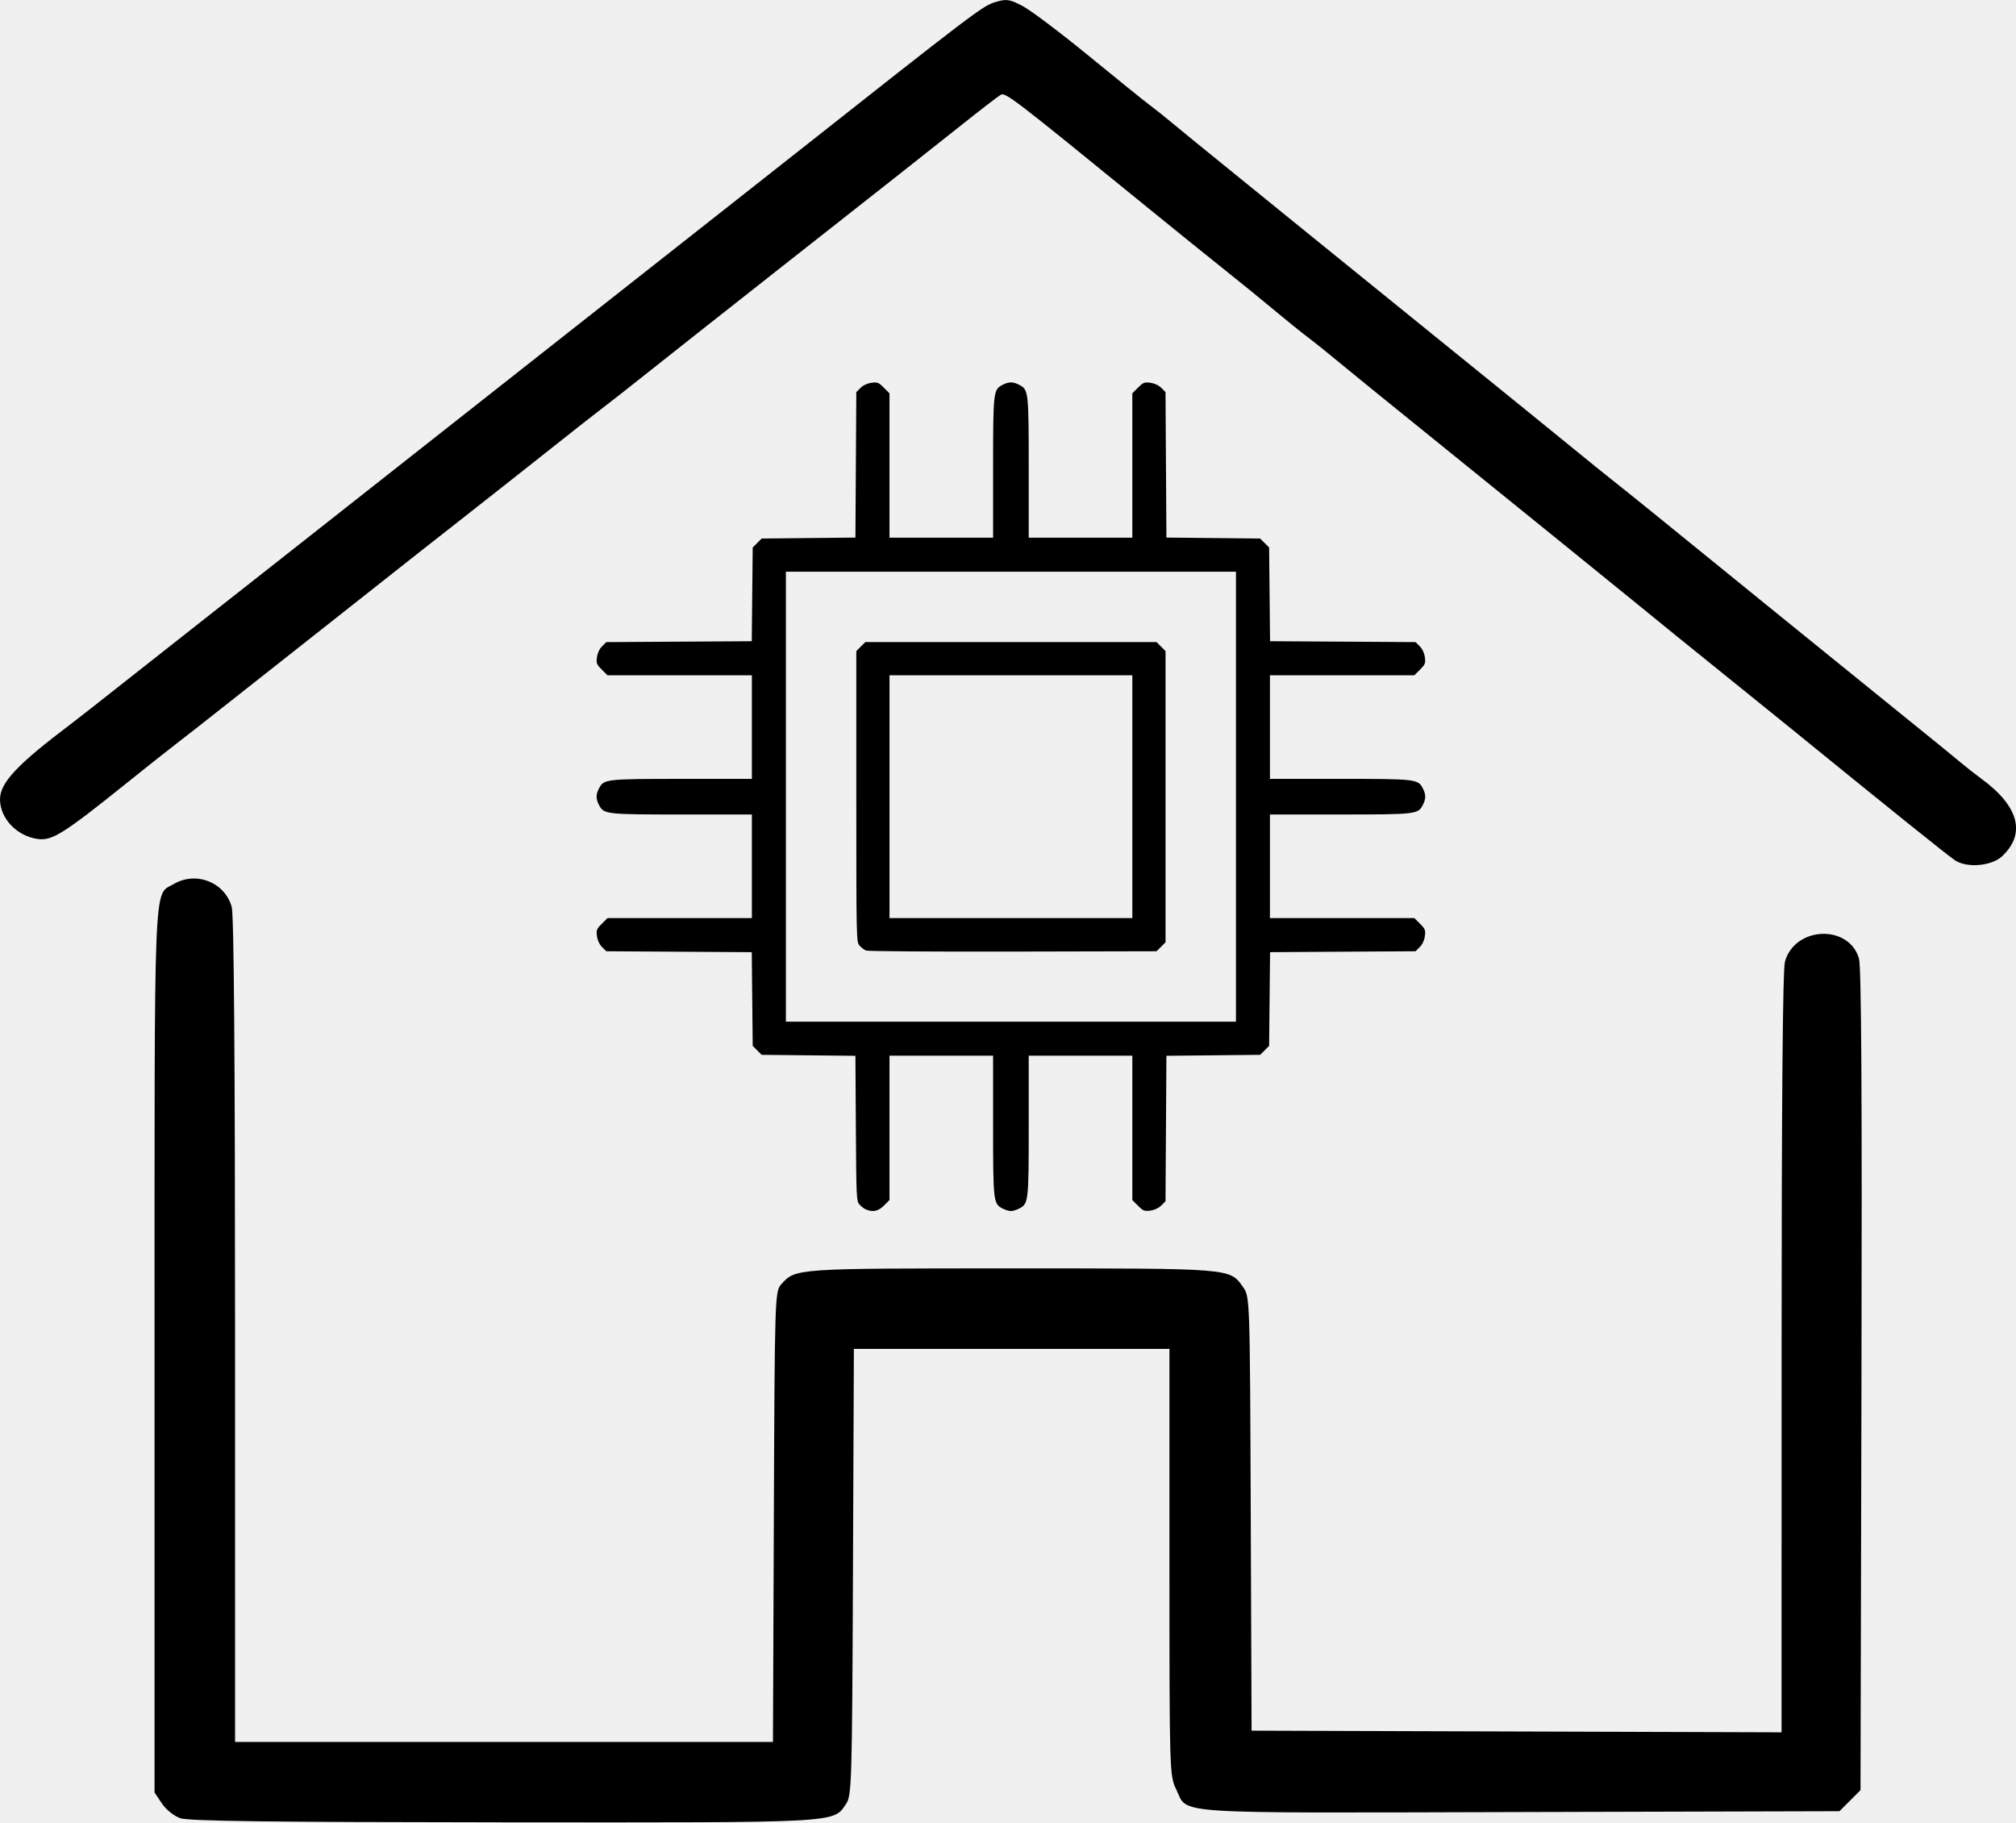
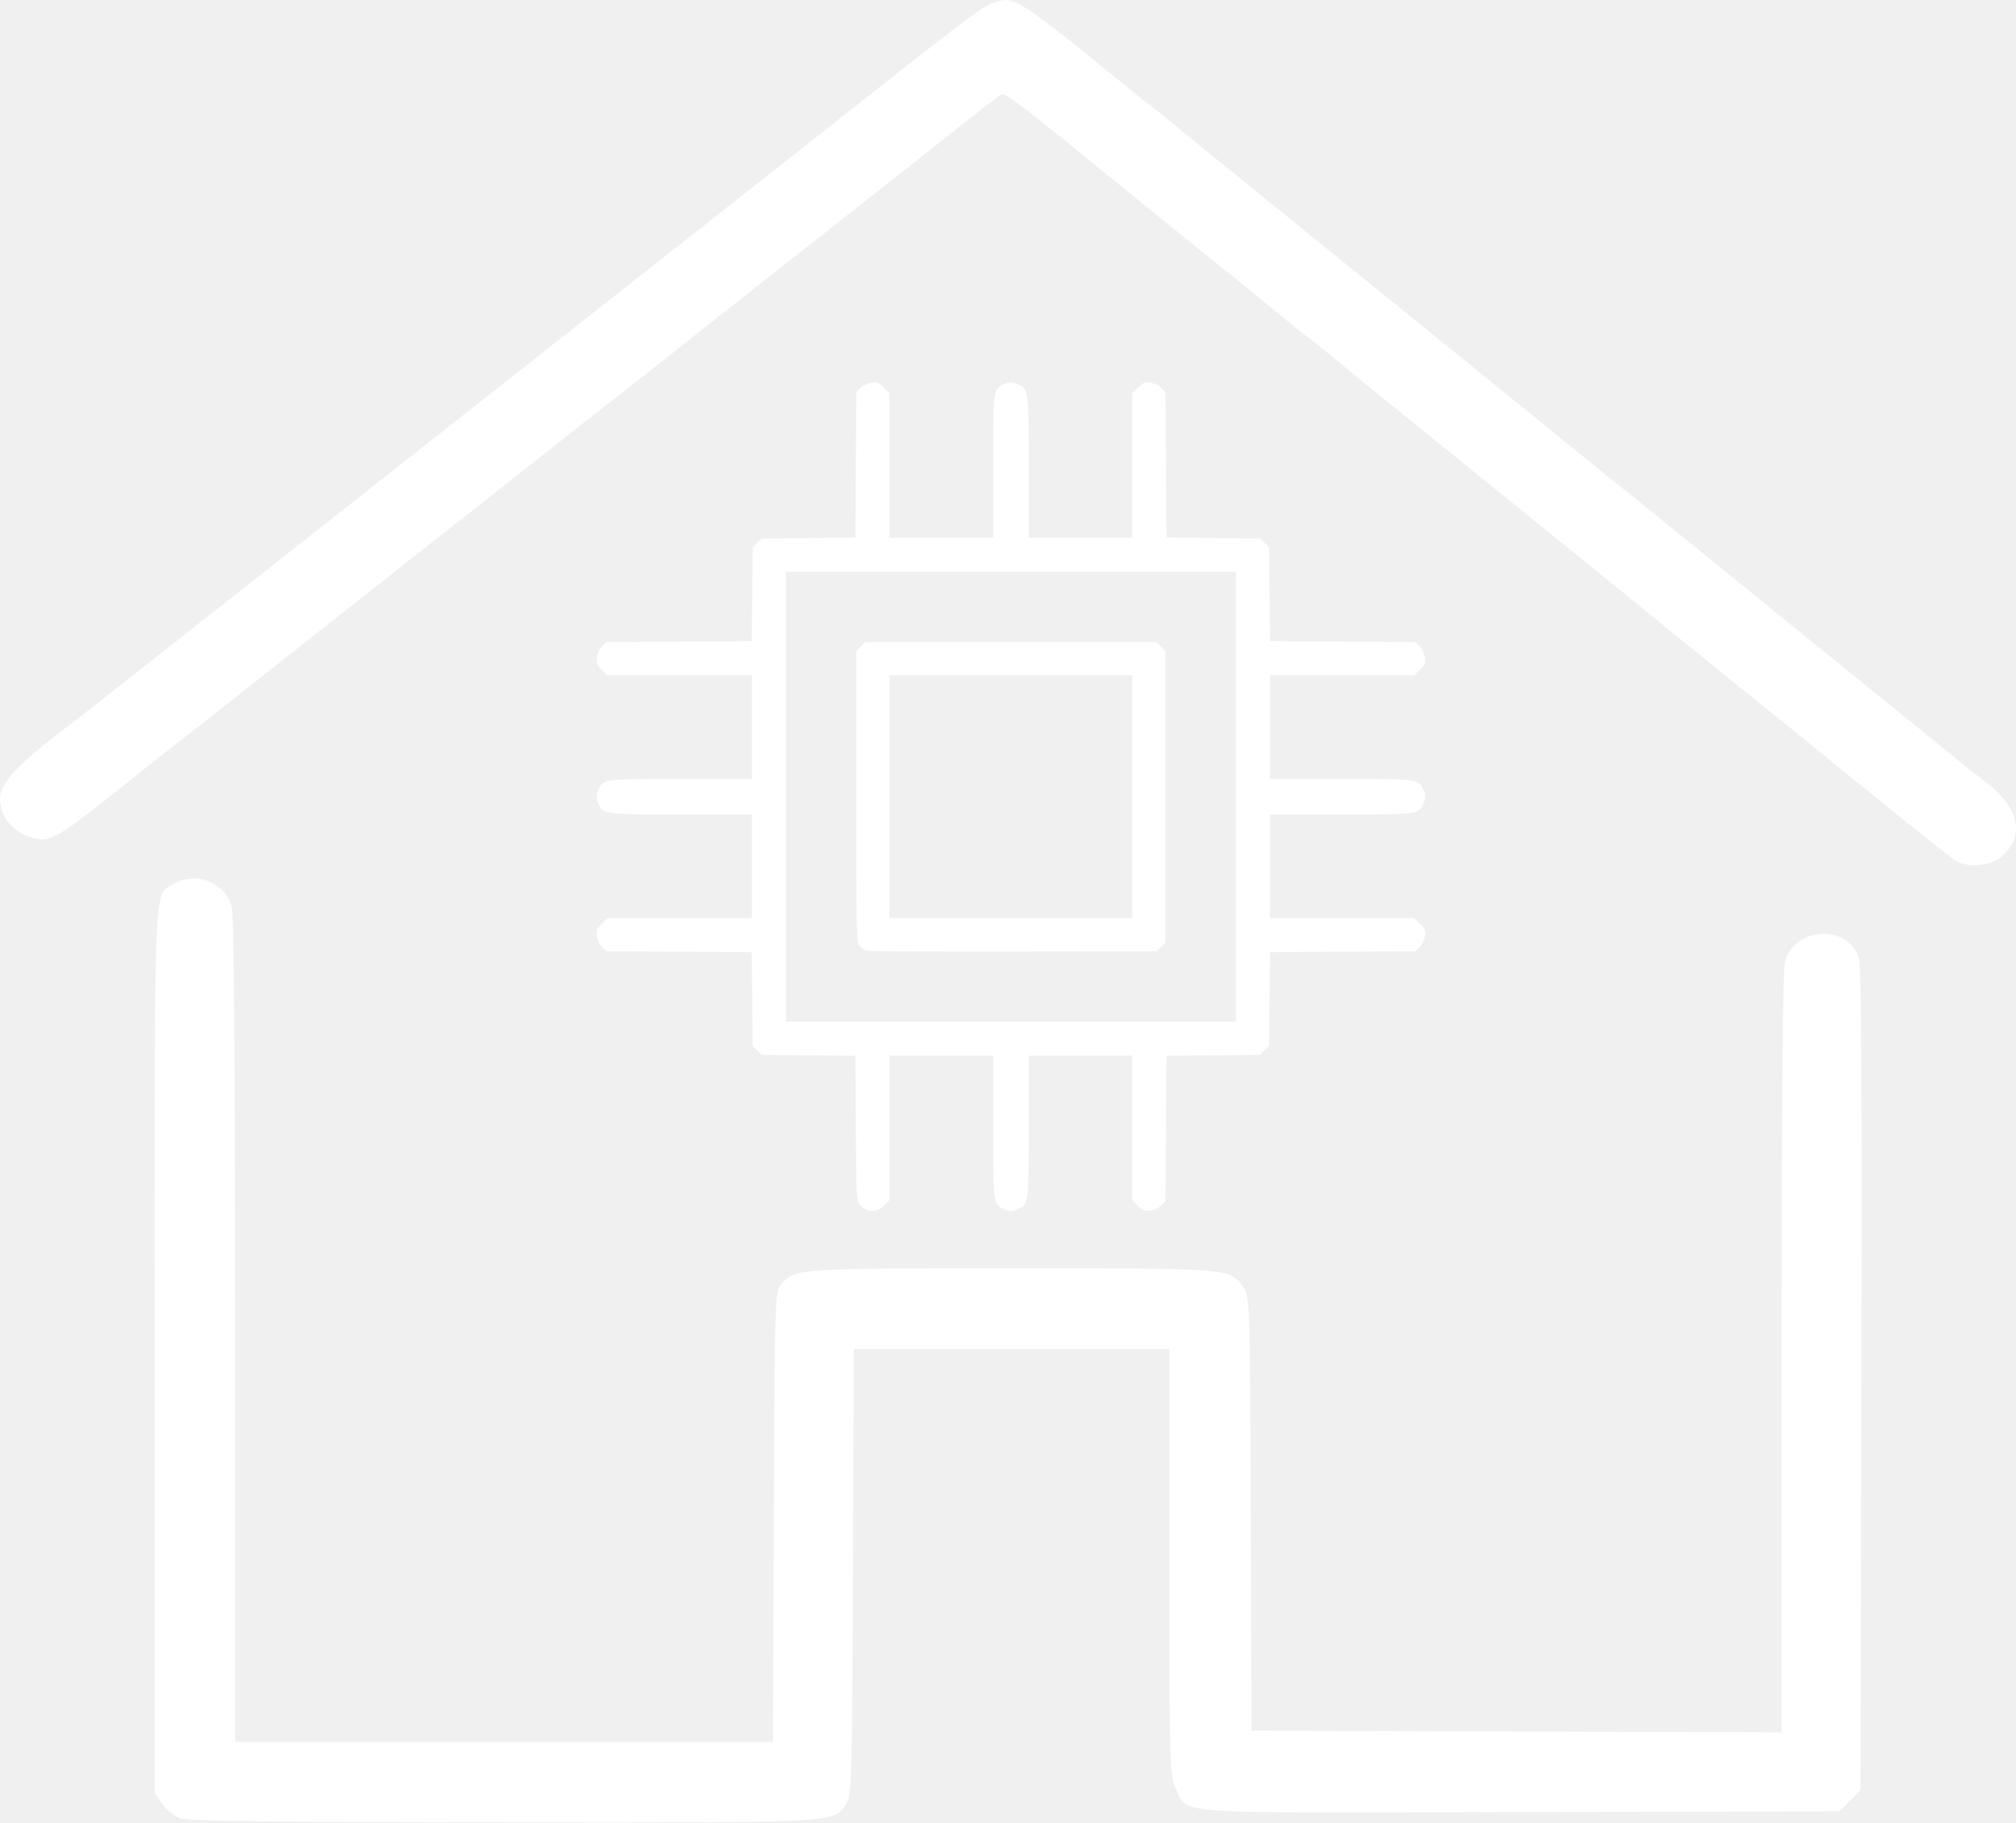
<svg xmlns="http://www.w3.org/2000/svg" width="165.558mm" height="149.682mm" viewBox="0 0 165.558 149.682" version="1.1" id="svg8">
  <defs id="defs2" />
  <g id="layer1" transform="translate(-17.12475,-117.4104)">
-     <path style="fill:#000000;stroke-width:0.265" d="m 31.941,266.751 c -0.524,-0.18 -1.176,-0.701 -1.521,-1.215 l -0.604,-0.899 v -36.235 c 0,-39.771 -0.097,-37.394 1.566,-38.377 1.841,-1.087 4.209,-0.154 4.774,1.881 0.178,0.642 0.271,12.537 0.272,34.776 l 0.002,33.801 h 22.086 22.086 l 0.073,-18.493 c 0.071,-18.065 0.085,-18.507 0.602,-19.087 1.178,-1.321 1.079,-1.314 18.918,-1.314 18.224,0 17.901,-0.026 19.009,1.53 0.564,0.792 0.567,0.881 0.635,18.617 l 0.068,17.821 21.762,0.068 21.762,0.068 0.002,-31.156 c 0.001,-20.68 0.094,-31.488 0.276,-32.143 0.807,-2.907 5.257,-3.091 6.08,-0.251 0.195,0.674 0.258,11.346 0.204,34.637 l -0.079,33.663 -0.865,0.865 -0.865,0.865 -26.195,0.07 c -29.317,0.078 -27.266,0.214 -28.272,-1.866 -0.548,-1.132 -0.556,-1.406 -0.556,-18.66 V 228.203 H 100.203 87.247 l -0.075,18.322 c -0.07,17.252 -0.103,18.364 -0.559,19.036 -1.081,1.593 -0.235,1.547 -28.223,1.525 -19.048,-0.015 -25.765,-0.1 -26.449,-0.336 z M 177.665,188.066 c -0.618,-0.414 -5.666,-4.472 -13.745,-11.05 -1.258,-1.025 -3.622,-2.935 -5.252,-4.244 -1.63,-1.31 -3.339,-2.69 -3.797,-3.067 -1.644,-1.354 -16.542,-13.434 -21.338,-17.301 -2.692,-2.171 -5.617,-4.548 -6.499,-5.283 -0.882,-0.735 -2.004,-1.633 -2.492,-1.997 -0.488,-0.364 -1.743,-1.376 -2.787,-2.249 -1.045,-0.873 -2.9,-2.383 -4.123,-3.354 -1.223,-0.972 -4.069,-3.271 -6.324,-5.108 -10.985,-8.95 -11.618,-9.436 -11.999,-9.218 -0.209,0.12 -1.613,1.199 -3.12,2.399 -2.894,2.303 -6.248,4.95 -15.85,12.503 -3.237,2.547 -7.458,5.88 -9.38,7.408 -1.922,1.528 -3.891,3.076 -4.376,3.44 -0.485,0.364 -2.456,1.912 -4.38,3.44 -1.924,1.528 -5.246,4.147 -7.382,5.821 -2.136,1.673 -4.858,3.817 -6.049,4.763 -1.191,0.946 -3.755,2.97 -5.698,4.498 -1.943,1.528 -5.155,4.062 -7.138,5.632 -1.983,1.57 -3.957,3.117 -4.386,3.44 -0.429,0.322 -2.275,1.785 -4.101,3.251 -5.112,4.103 -6.043,4.687 -7.214,4.531 -1.709,-0.229 -3.09,-1.666 -3.109,-3.234 -0.016,-1.373 1.391,-2.875 5.816,-6.21 0.483,-0.364 2.457,-1.912 4.388,-3.44 1.931,-1.528 5.096,-4.022 7.033,-5.542 1.938,-1.52 4.475,-3.517 5.639,-4.436 2.933,-2.317 8.938,-7.048 13.429,-10.581 2.073,-1.631 5.625,-4.429 7.892,-6.218 2.268,-1.789 6.772,-5.337 10.009,-7.883 3.237,-2.547 7.544,-5.94 9.572,-7.541 16.602,-13.108 16.907,-13.339 17.988,-13.663 0.887,-0.266 1.144,-0.227 2.21,0.331 0.663,0.348 3.095,2.18 5.404,4.071 2.309,1.892 4.595,3.737 5.081,4.101 0.486,0.364 1.247,0.97 1.692,1.346 0.445,0.377 2.773,2.276 5.174,4.221 2.401,1.945 5.259,4.264 6.35,5.154 1.091,0.89 5.616,4.556 10.054,8.148 4.438,3.591 9.379,7.6 10.98,8.908 1.601,1.308 3.256,2.648 3.679,2.977 0.885,0.69 4.944,3.974 9.408,7.611 1.697,1.382 3.554,2.891 4.127,3.352 0.573,0.461 2.769,2.241 4.879,3.956 2.11,1.715 5.087,4.126 6.615,5.358 1.528,1.232 3.142,2.548 3.586,2.923 0.445,0.376 1.215,0.981 1.712,1.344 3.074,2.25 3.677,4.506 1.701,6.362 -0.865,0.813 -2.898,0.988 -3.876,0.333 z" id="path4531" />
-     <path style="fill:#000000;stroke-width:0.133" d="m 88.245,216.754 c -0.146,-0.06 -0.386,-0.242 -0.532,-0.404 -0.256,-0.285 -0.267,-0.51 -0.303,-6.259 l -0.037,-5.963 -3.849,-0.039 -3.849,-0.039 -0.368,-0.368 -0.368,-0.368 -0.039,-3.849 -0.039,-3.849 -5.974,-0.037 -5.974,-0.037 -0.345,-0.345 c -0.215,-0.215 -0.373,-0.552 -0.419,-0.894 -0.067,-0.496 -0.029,-0.593 0.395,-1.017 l 0.469,-0.469 h 5.929 5.929 v -4.254 -4.254 h -5.721 c -6.285,0 -6.439,-0.018 -6.834,-0.781 -0.263,-0.509 -0.263,-0.855 0,-1.364 0.395,-0.763 0.548,-0.781 6.834,-0.781 h 5.721 v -4.254 -4.254 h -5.929 -5.929 l -0.469,-0.469 c -0.424,-0.424 -0.462,-0.522 -0.395,-1.017 0.046,-0.342 0.203,-0.678 0.419,-0.894 l 0.345,-0.345 5.974,-0.037 5.974,-0.037 0.039,-3.849 0.039,-3.849 0.368,-0.368 0.368,-0.368 3.849,-0.039 3.849,-0.039 0.037,-5.974 0.037,-5.974 0.345,-0.345 c 0.215,-0.215 0.552,-0.373 0.894,-0.419 0.496,-0.067 0.593,-0.029 1.017,0.395 l 0.469,0.469 v 5.929 5.929 h 4.254 4.254 V 155.852 c 0,-6.285 0.018,-6.439 0.781,-6.834 0.509,-0.263 0.855,-0.263 1.364,0 0.763,0.395 0.781,0.548 0.781,6.834 v 5.721 h 4.254 4.254 v -5.929 -5.929 l 0.469,-0.469 c 0.424,-0.424 0.522,-0.462 1.017,-0.395 0.342,0.046 0.678,0.203 0.894,0.419 l 0.345,0.345 0.037,5.974 0.037,5.974 3.849,0.039 3.849,0.039 0.368,0.368 0.368,0.368 0.039,3.849 0.039,3.849 5.974,0.037 5.974,0.037 0.345,0.345 c 0.215,0.215 0.373,0.552 0.419,0.894 0.067,0.496 0.029,0.593 -0.395,1.017 l -0.469,0.469 h -5.929 -5.929 v 4.254 4.254 h 5.721 c 6.285,0 6.439,0.018 6.834,0.781 0.263,0.509 0.263,0.855 0,1.364 -0.395,0.763 -0.548,0.781 -6.834,0.781 h -5.721 v 4.254 4.254 h 5.929 5.929 l 0.469,0.469 c 0.424,0.424 0.462,0.522 0.395,1.017 -0.046,0.342 -0.203,0.678 -0.419,0.894 l -0.345,0.345 -5.974,0.037 -5.974,0.037 -0.039,3.849 -0.039,3.849 -0.368,0.368 -0.368,0.368 -3.849,0.039 -3.849,0.039 -0.037,5.974 -0.037,5.974 -0.345,0.345 c -0.215,0.215 -0.552,0.373 -0.894,0.419 -0.496,0.067 -0.593,0.029 -1.017,-0.395 l -0.469,-0.469 v -5.929 -5.929 h -4.254 -4.254 v 5.721 c 0,6.285 -0.018,6.439 -0.781,6.834 -0.222,0.115 -0.528,0.208 -0.682,0.208 -0.153,0 -0.46,-0.094 -0.682,-0.208 -0.763,-0.395 -0.781,-0.548 -0.781,-6.834 v -5.721 h -4.254 -4.254 v 5.929 5.929 l -0.452,0.452 c -0.462,0.462 -0.905,0.56 -1.476,0.326 z M 118.624,182.845 V 164.365 H 100.144 81.664 v 18.48 18.48 h 18.48 18.48 z m -30.379,12.638 c -0.146,-0.06 -0.386,-0.243 -0.532,-0.405 -0.262,-0.291 -0.266,-0.483 -0.266,-12.244 v -11.948 l 0.369,-0.369 0.369,-0.369 h 11.959 11.959 l 0.369,0.369 0.369,0.369 v 11.959 11.959 l -0.369,0.369 -0.369,0.369 -11.796,0.026 c -6.488,0.014 -11.916,-0.024 -12.062,-0.084 z m 21.87,-12.638 v -9.971 h -9.971 -9.971 v 9.971 9.971 h 9.971 9.971 z" id="path4533" />
+     <path style="fill:#ffffff;stroke-width:0.265;fill-opacity:1" d="m 31.941,266.751 c -0.524,-0.18 -1.176,-0.701 -1.521,-1.215 l -0.604,-0.899 v -36.235 c 0,-39.771 -0.097,-37.394 1.566,-38.377 1.841,-1.087 4.209,-0.154 4.774,1.881 0.178,0.642 0.271,12.537 0.272,34.776 l 0.002,33.801 h 22.086 22.086 l 0.073,-18.493 c 0.071,-18.065 0.085,-18.507 0.602,-19.087 1.178,-1.321 1.079,-1.314 18.918,-1.314 18.224,0 17.901,-0.026 19.009,1.53 0.564,0.792 0.567,0.881 0.635,18.617 l 0.068,17.821 21.762,0.068 21.762,0.068 0.002,-31.156 c 0.001,-20.68 0.094,-31.488 0.276,-32.143 0.807,-2.907 5.257,-3.091 6.08,-0.251 0.195,0.674 0.258,11.346 0.204,34.637 l -0.079,33.663 -0.865,0.865 -0.865,0.865 -26.195,0.07 c -29.317,0.078 -27.266,0.214 -28.272,-1.866 -0.548,-1.132 -0.556,-1.406 -0.556,-18.66 V 228.203 H 100.203 87.247 l -0.075,18.322 c -0.07,17.252 -0.103,18.364 -0.559,19.036 -1.081,1.593 -0.235,1.547 -28.223,1.525 -19.048,-0.015 -25.765,-0.1 -26.449,-0.336 z M 177.665,188.066 c -0.618,-0.414 -5.666,-4.472 -13.745,-11.05 -1.258,-1.025 -3.622,-2.935 -5.252,-4.244 -1.63,-1.31 -3.339,-2.69 -3.797,-3.067 -1.644,-1.354 -16.542,-13.434 -21.338,-17.301 -2.692,-2.171 -5.617,-4.548 -6.499,-5.283 -0.882,-0.735 -2.004,-1.633 -2.492,-1.997 -0.488,-0.364 -1.743,-1.376 -2.787,-2.249 -1.045,-0.873 -2.9,-2.383 -4.123,-3.354 -1.223,-0.972 -4.069,-3.271 -6.324,-5.108 -10.985,-8.95 -11.618,-9.436 -11.999,-9.218 -0.209,0.12 -1.613,1.199 -3.12,2.399 -2.894,2.303 -6.248,4.95 -15.85,12.503 -3.237,2.547 -7.458,5.88 -9.38,7.408 -1.922,1.528 -3.891,3.076 -4.376,3.44 -0.485,0.364 -2.456,1.912 -4.38,3.44 -1.924,1.528 -5.246,4.147 -7.382,5.821 -2.136,1.673 -4.858,3.817 -6.049,4.763 -1.191,0.946 -3.755,2.97 -5.698,4.498 -1.943,1.528 -5.155,4.062 -7.138,5.632 -1.983,1.57 -3.957,3.117 -4.386,3.44 -0.429,0.322 -2.275,1.785 -4.101,3.251 -5.112,4.103 -6.043,4.687 -7.214,4.531 -1.709,-0.229 -3.09,-1.666 -3.109,-3.234 -0.016,-1.373 1.391,-2.875 5.816,-6.21 0.483,-0.364 2.457,-1.912 4.388,-3.44 1.931,-1.528 5.096,-4.022 7.033,-5.542 1.938,-1.52 4.475,-3.517 5.639,-4.436 2.933,-2.317 8.938,-7.048 13.429,-10.581 2.073,-1.631 5.625,-4.429 7.892,-6.218 2.268,-1.789 6.772,-5.337 10.009,-7.883 3.237,-2.547 7.544,-5.94 9.572,-7.541 16.602,-13.108 16.907,-13.339 17.988,-13.663 0.887,-0.266 1.144,-0.227 2.21,0.331 0.663,0.348 3.095,2.18 5.404,4.071 2.309,1.892 4.595,3.737 5.081,4.101 0.486,0.364 1.247,0.97 1.692,1.346 0.445,0.377 2.773,2.276 5.174,4.221 2.401,1.945 5.259,4.264 6.35,5.154 1.091,0.89 5.616,4.556 10.054,8.148 4.438,3.591 9.379,7.6 10.98,8.908 1.601,1.308 3.256,2.648 3.679,2.977 0.885,0.69 4.944,3.974 9.408,7.611 1.697,1.382 3.554,2.891 4.127,3.352 0.573,0.461 2.769,2.241 4.879,3.956 2.11,1.715 5.087,4.126 6.615,5.358 1.528,1.232 3.142,2.548 3.586,2.923 0.445,0.376 1.215,0.981 1.712,1.344 3.074,2.25 3.677,4.506 1.701,6.362 -0.865,0.813 -2.898,0.988 -3.876,0.333 z" id="path4531" />
+     <path style="fill:#ffffff;stroke-width:0.133;fill-opacity:1" d="m 88.245,216.754 c -0.146,-0.06 -0.386,-0.242 -0.532,-0.404 -0.256,-0.285 -0.267,-0.51 -0.303,-6.259 l -0.037,-5.963 -3.849,-0.039 -3.849,-0.039 -0.368,-0.368 -0.368,-0.368 -0.039,-3.849 -0.039,-3.849 -5.974,-0.037 -5.974,-0.037 -0.345,-0.345 c -0.215,-0.215 -0.373,-0.552 -0.419,-0.894 -0.067,-0.496 -0.029,-0.593 0.395,-1.017 l 0.469,-0.469 h 5.929 5.929 v -4.254 -4.254 h -5.721 c -6.285,0 -6.439,-0.018 -6.834,-0.781 -0.263,-0.509 -0.263,-0.855 0,-1.364 0.395,-0.763 0.548,-0.781 6.834,-0.781 h 5.721 v -4.254 -4.254 h -5.929 -5.929 l -0.469,-0.469 c -0.424,-0.424 -0.462,-0.522 -0.395,-1.017 0.046,-0.342 0.203,-0.678 0.419,-0.894 l 0.345,-0.345 5.974,-0.037 5.974,-0.037 0.039,-3.849 0.039,-3.849 0.368,-0.368 0.368,-0.368 3.849,-0.039 3.849,-0.039 0.037,-5.974 0.037,-5.974 0.345,-0.345 c 0.215,-0.215 0.552,-0.373 0.894,-0.419 0.496,-0.067 0.593,-0.029 1.017,0.395 l 0.469,0.469 v 5.929 5.929 h 4.254 4.254 V 155.852 c 0,-6.285 0.018,-6.439 0.781,-6.834 0.509,-0.263 0.855,-0.263 1.364,0 0.763,0.395 0.781,0.548 0.781,6.834 v 5.721 h 4.254 4.254 v -5.929 -5.929 l 0.469,-0.469 c 0.424,-0.424 0.522,-0.462 1.017,-0.395 0.342,0.046 0.678,0.203 0.894,0.419 l 0.345,0.345 0.037,5.974 0.037,5.974 3.849,0.039 3.849,0.039 0.368,0.368 0.368,0.368 0.039,3.849 0.039,3.849 5.974,0.037 5.974,0.037 0.345,0.345 c 0.215,0.215 0.373,0.552 0.419,0.894 0.067,0.496 0.029,0.593 -0.395,1.017 l -0.469,0.469 h -5.929 -5.929 v 4.254 4.254 h 5.721 c 6.285,0 6.439,0.018 6.834,0.781 0.263,0.509 0.263,0.855 0,1.364 -0.395,0.763 -0.548,0.781 -6.834,0.781 h -5.721 v 4.254 4.254 h 5.929 5.929 l 0.469,0.469 c 0.424,0.424 0.462,0.522 0.395,1.017 -0.046,0.342 -0.203,0.678 -0.419,0.894 l -0.345,0.345 -5.974,0.037 -5.974,0.037 -0.039,3.849 -0.039,3.849 -0.368,0.368 -0.368,0.368 -3.849,0.039 -3.849,0.039 -0.037,5.974 -0.037,5.974 -0.345,0.345 c -0.215,0.215 -0.552,0.373 -0.894,0.419 -0.496,0.067 -0.593,0.029 -1.017,-0.395 l -0.469,-0.469 v -5.929 -5.929 h -4.254 -4.254 v 5.721 c 0,6.285 -0.018,6.439 -0.781,6.834 -0.222,0.115 -0.528,0.208 -0.682,0.208 -0.153,0 -0.46,-0.094 -0.682,-0.208 -0.763,-0.395 -0.781,-0.548 -0.781,-6.834 v -5.721 h -4.254 -4.254 v 5.929 5.929 l -0.452,0.452 c -0.462,0.462 -0.905,0.56 -1.476,0.326 z M 118.624,182.845 V 164.365 H 100.144 81.664 v 18.48 18.48 h 18.48 18.48 z m -30.379,12.638 c -0.146,-0.06 -0.386,-0.243 -0.532,-0.405 -0.262,-0.291 -0.266,-0.483 -0.266,-12.244 v -11.948 l 0.369,-0.369 0.369,-0.369 h 11.959 11.959 l 0.369,0.369 0.369,0.369 v 11.959 11.959 l -0.369,0.369 -0.369,0.369 -11.796,0.026 c -6.488,0.014 -11.916,-0.024 -12.062,-0.084 z m 21.87,-12.638 v -9.971 h -9.971 -9.971 v 9.971 9.971 h 9.971 9.971 z" id="path4533" />
  </g>
</svg>
